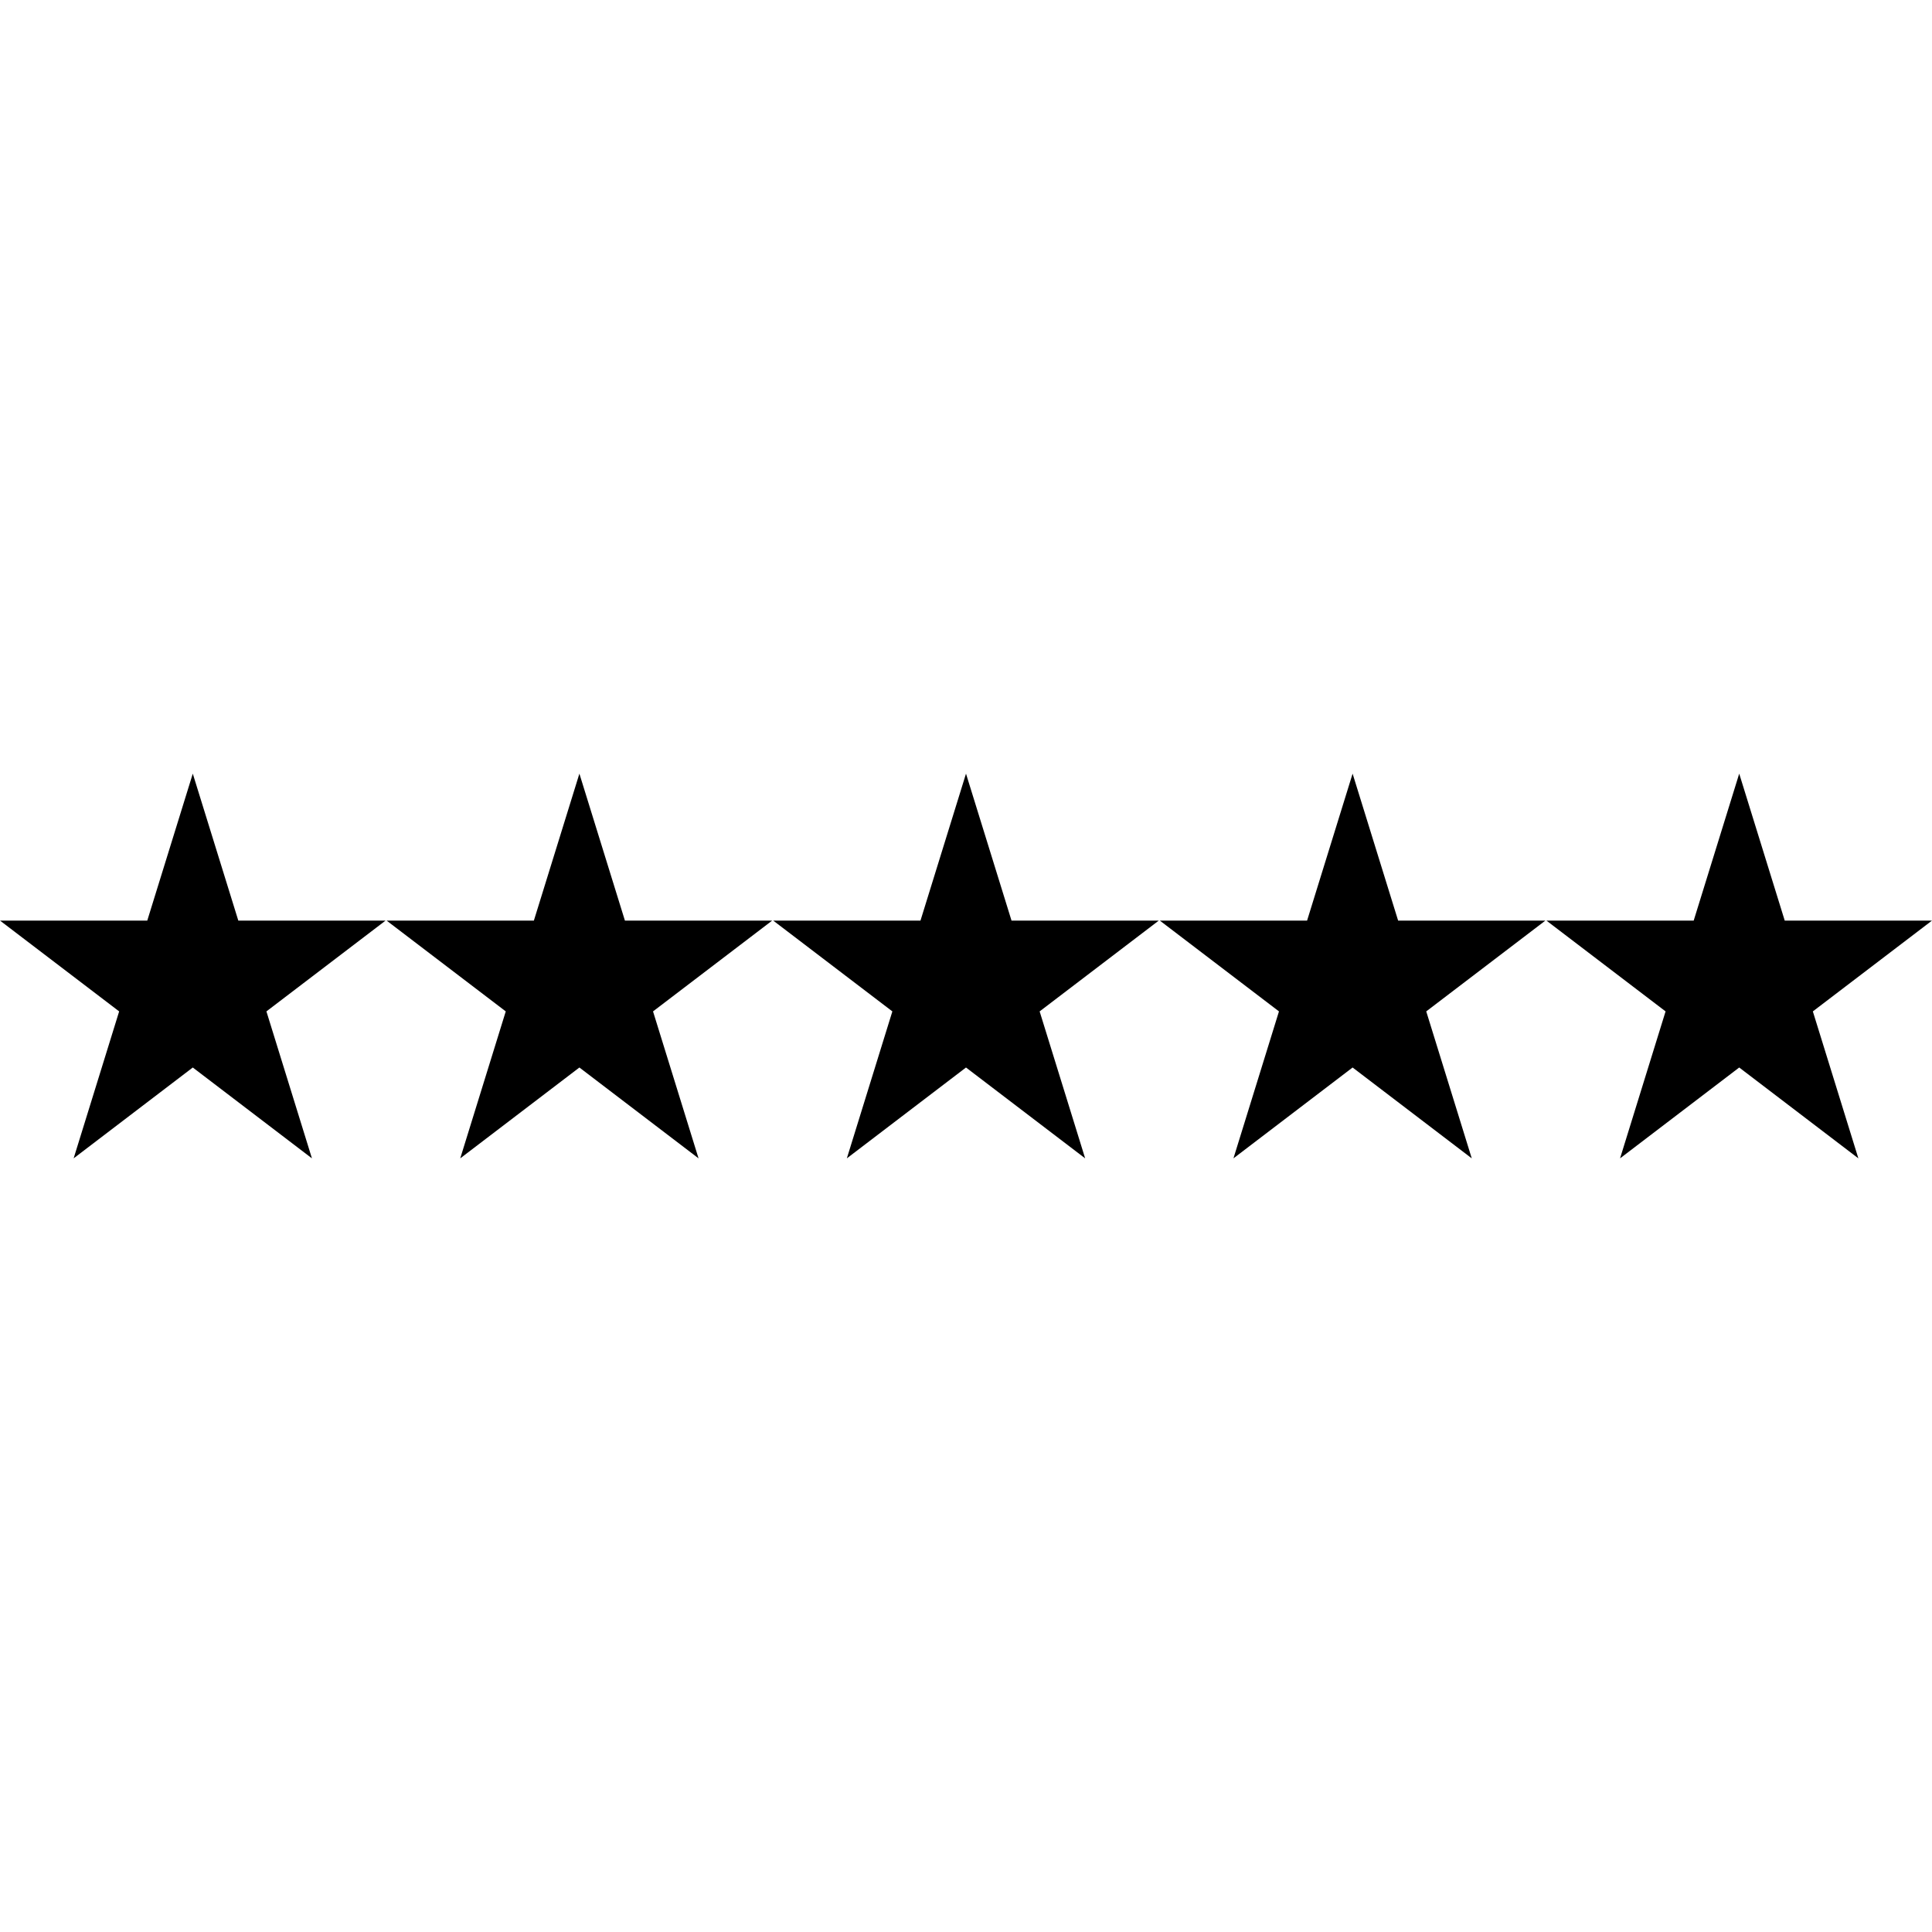
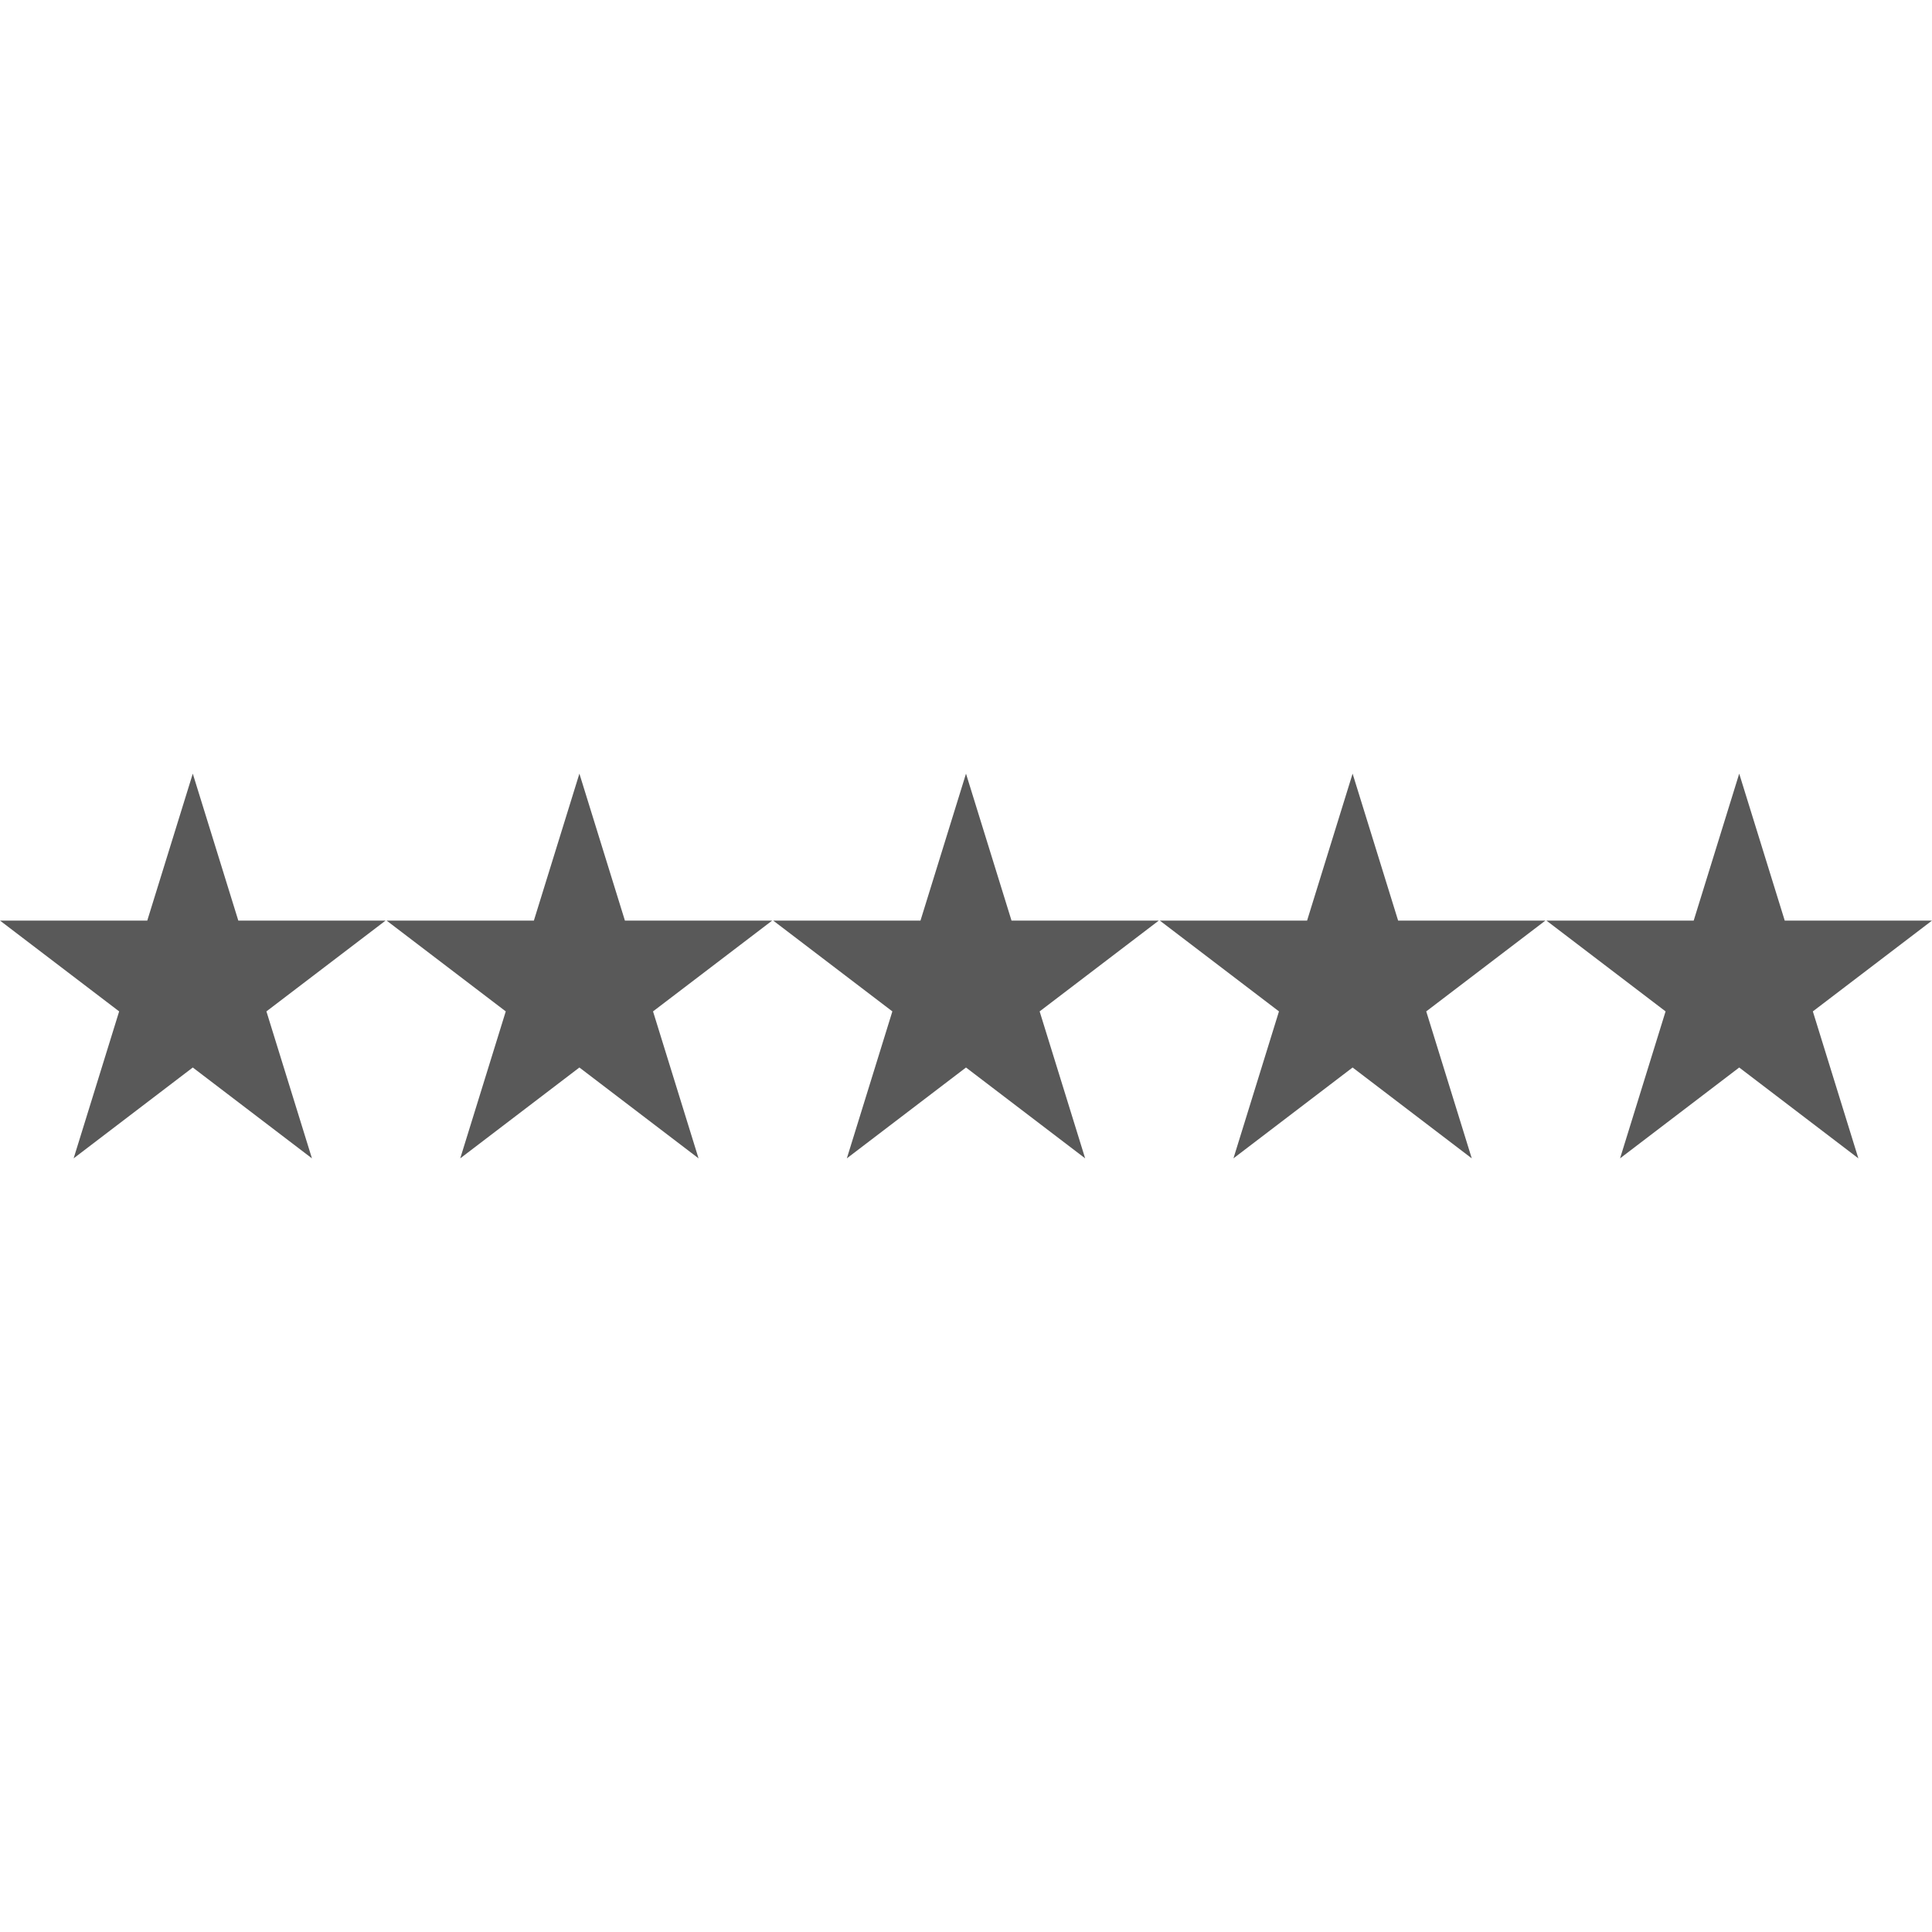
- <svg xmlns="http://www.w3.org/2000/svg" version="1.1" id="Capa_1" x="0px" y="0px" viewBox="0 0 490 490" style="enable-background:new 0 0 490 490;" xml:space="preserve">
+ <svg xmlns="http://www.w3.org/2000/svg" fill="#595959" version="1.1" id="Capa_1" x="0px" y="0px" viewBox="0 0 490 490" style="enable-background:new 0 0 490 490;" xml:space="preserve">
  <g>
    <polygon points="60.44,233.482 48.895,196.215 37.351,233.482 0,233.482 30.22,256.513 18.676,293.785 48.895,270.744    79.115,293.785 67.571,256.513 97.791,233.482  " />
    <polygon points="158.492,233.482 146.948,196.215 135.403,233.482 98.052,233.482 128.272,256.513 116.728,293.785    146.948,270.744 177.168,293.785 165.623,256.513 195.843,233.482  " />
    <polygon points="256.544,233.482 245,196.215 233.456,233.482 196.104,233.482 226.324,256.513 214.78,293.785 245,270.744    275.22,293.785 263.676,256.513 293.895,233.482  " />
    <polygon points="354.596,233.482 343.052,196.215 331.508,233.482 294.157,233.482 324.377,256.513 312.832,293.785    343.052,270.744 373.272,293.785 361.728,256.513 391.948,233.482  " />
    <polygon points="441.105,196.215 429.56,233.482 392.209,233.482 422.429,256.513 410.885,293.785 441.105,270.744    471.324,293.785 459.78,256.513 490,233.482 452.649,233.482  " />
  </g>
  <g>
</g>
  <g>
</g>
  <g>
</g>
  <g>
</g>
  <g>
</g>
  <g>
</g>
  <g>
</g>
  <g>
</g>
  <g>
</g>
  <g>
</g>
  <g>
</g>
  <g>
</g>
  <g>
</g>
  <g>
</g>
  <g>
</g>
</svg>
